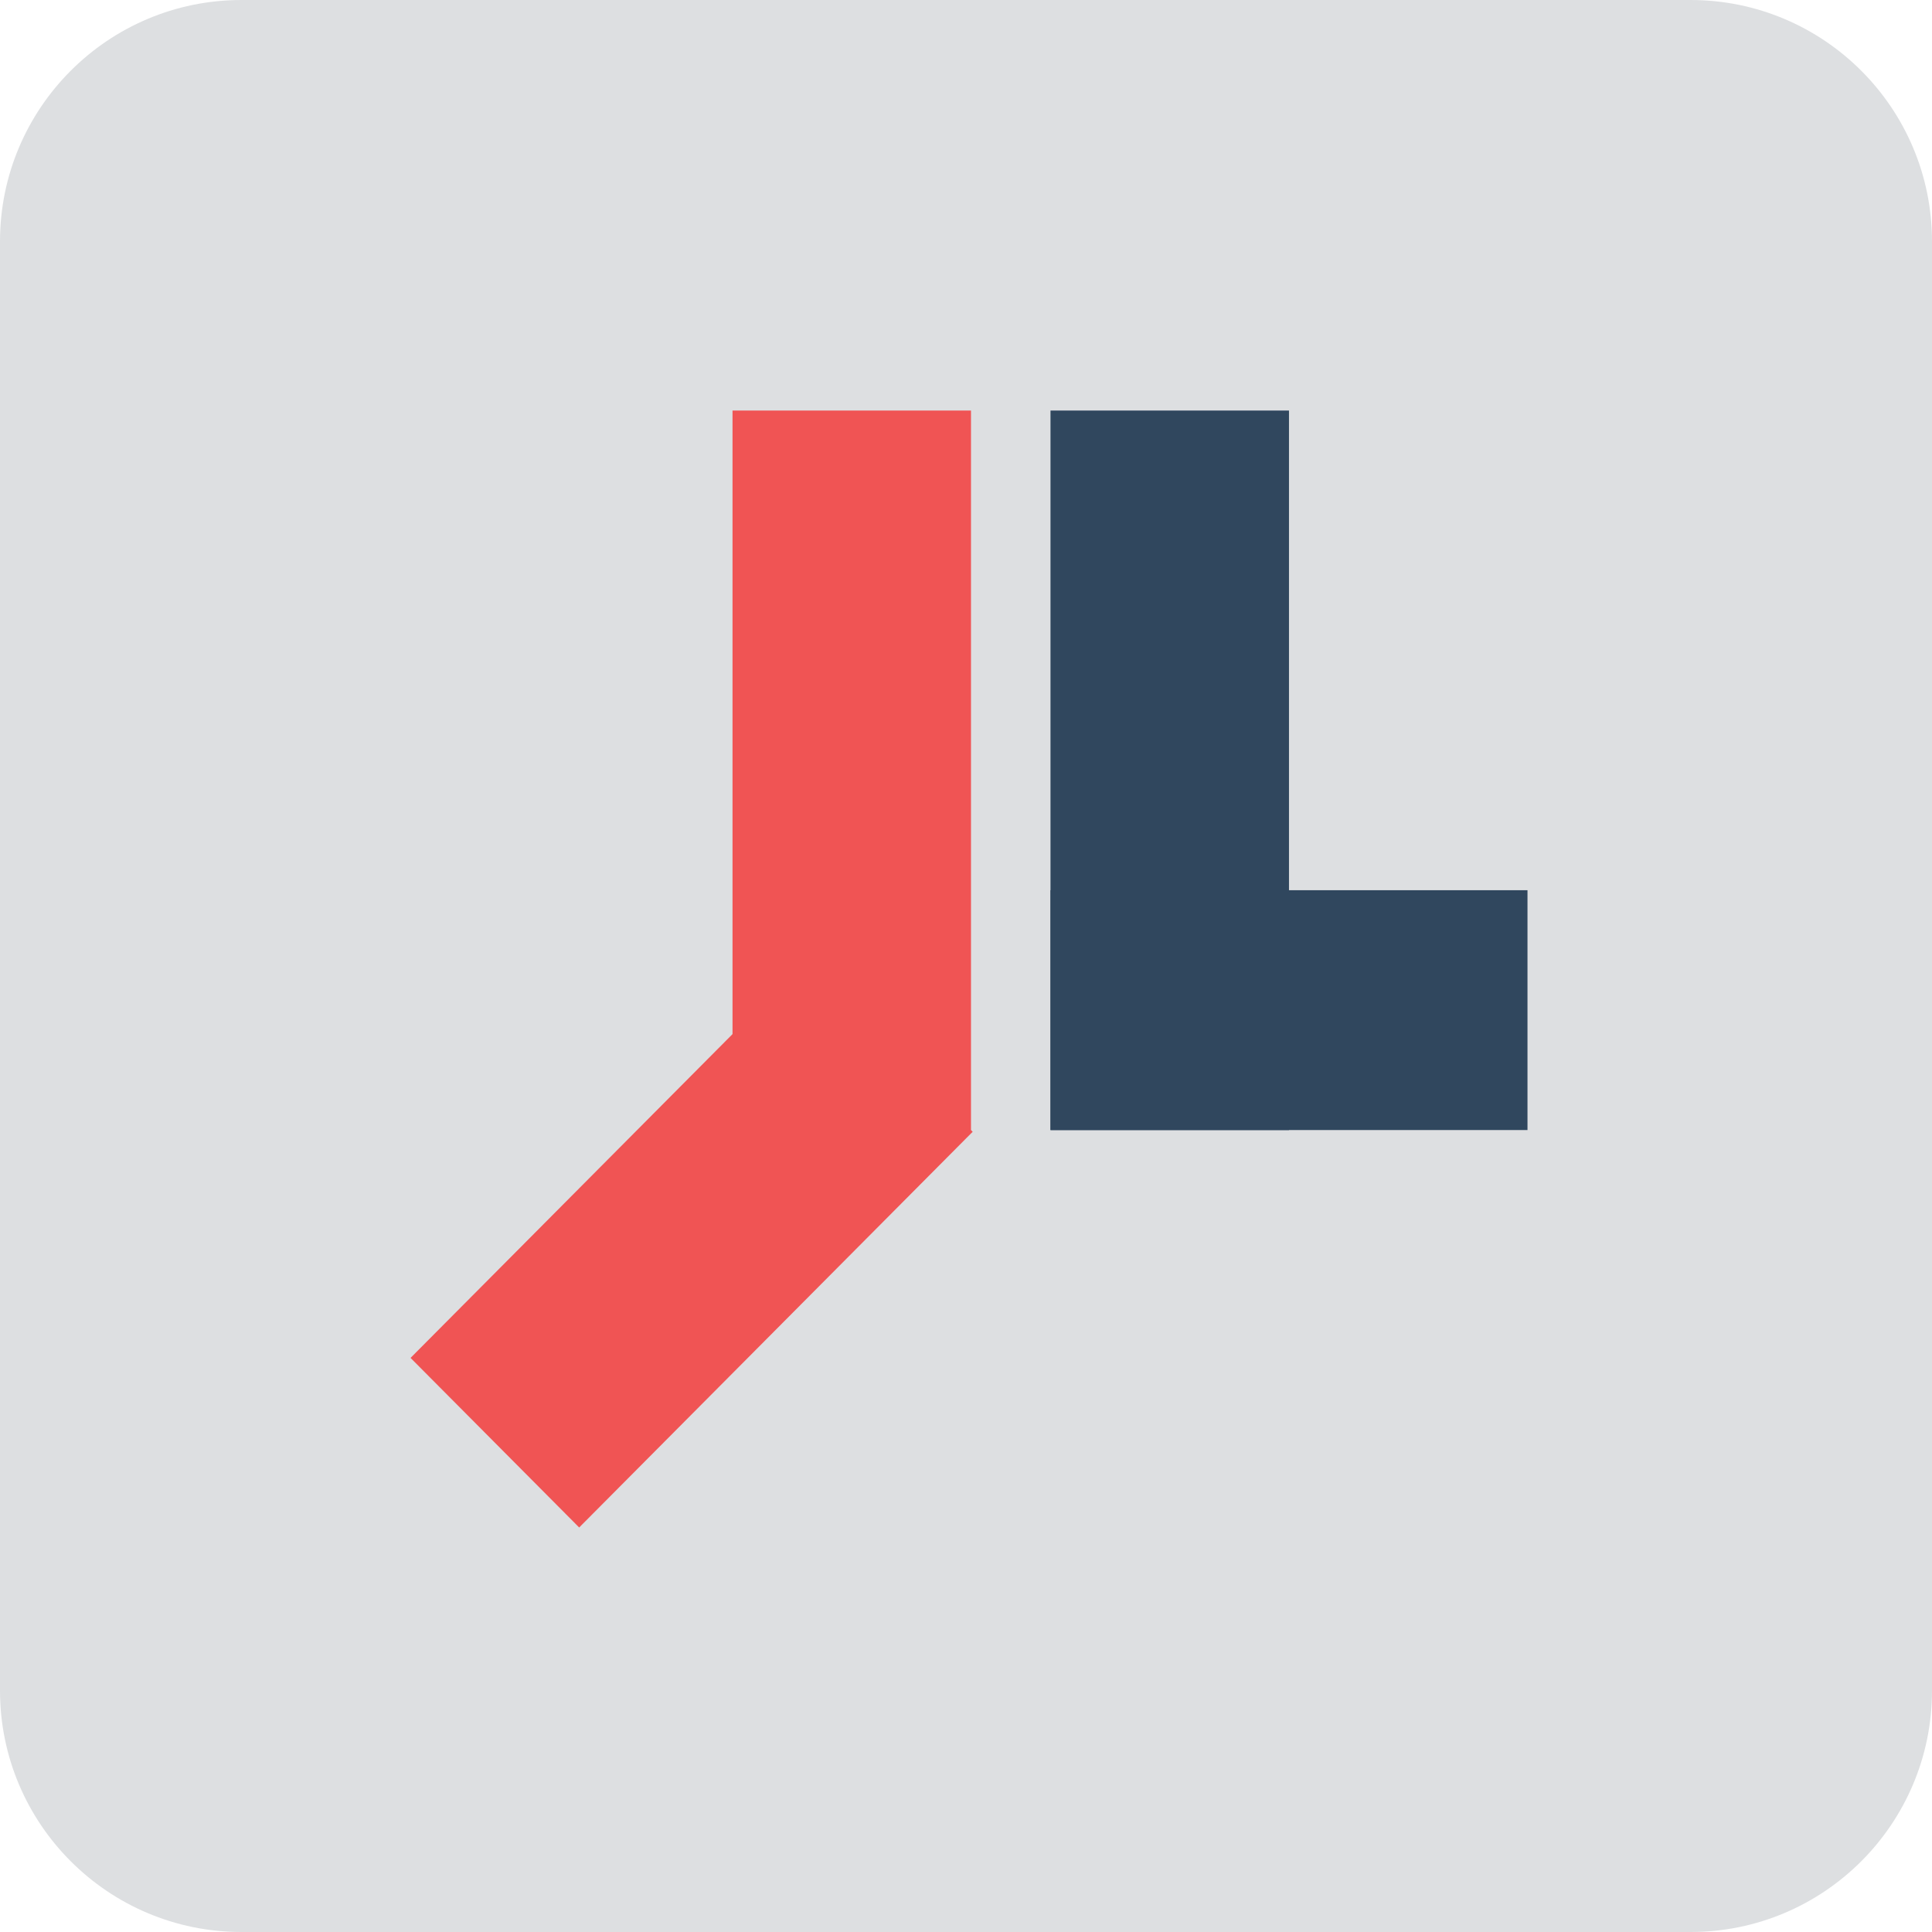
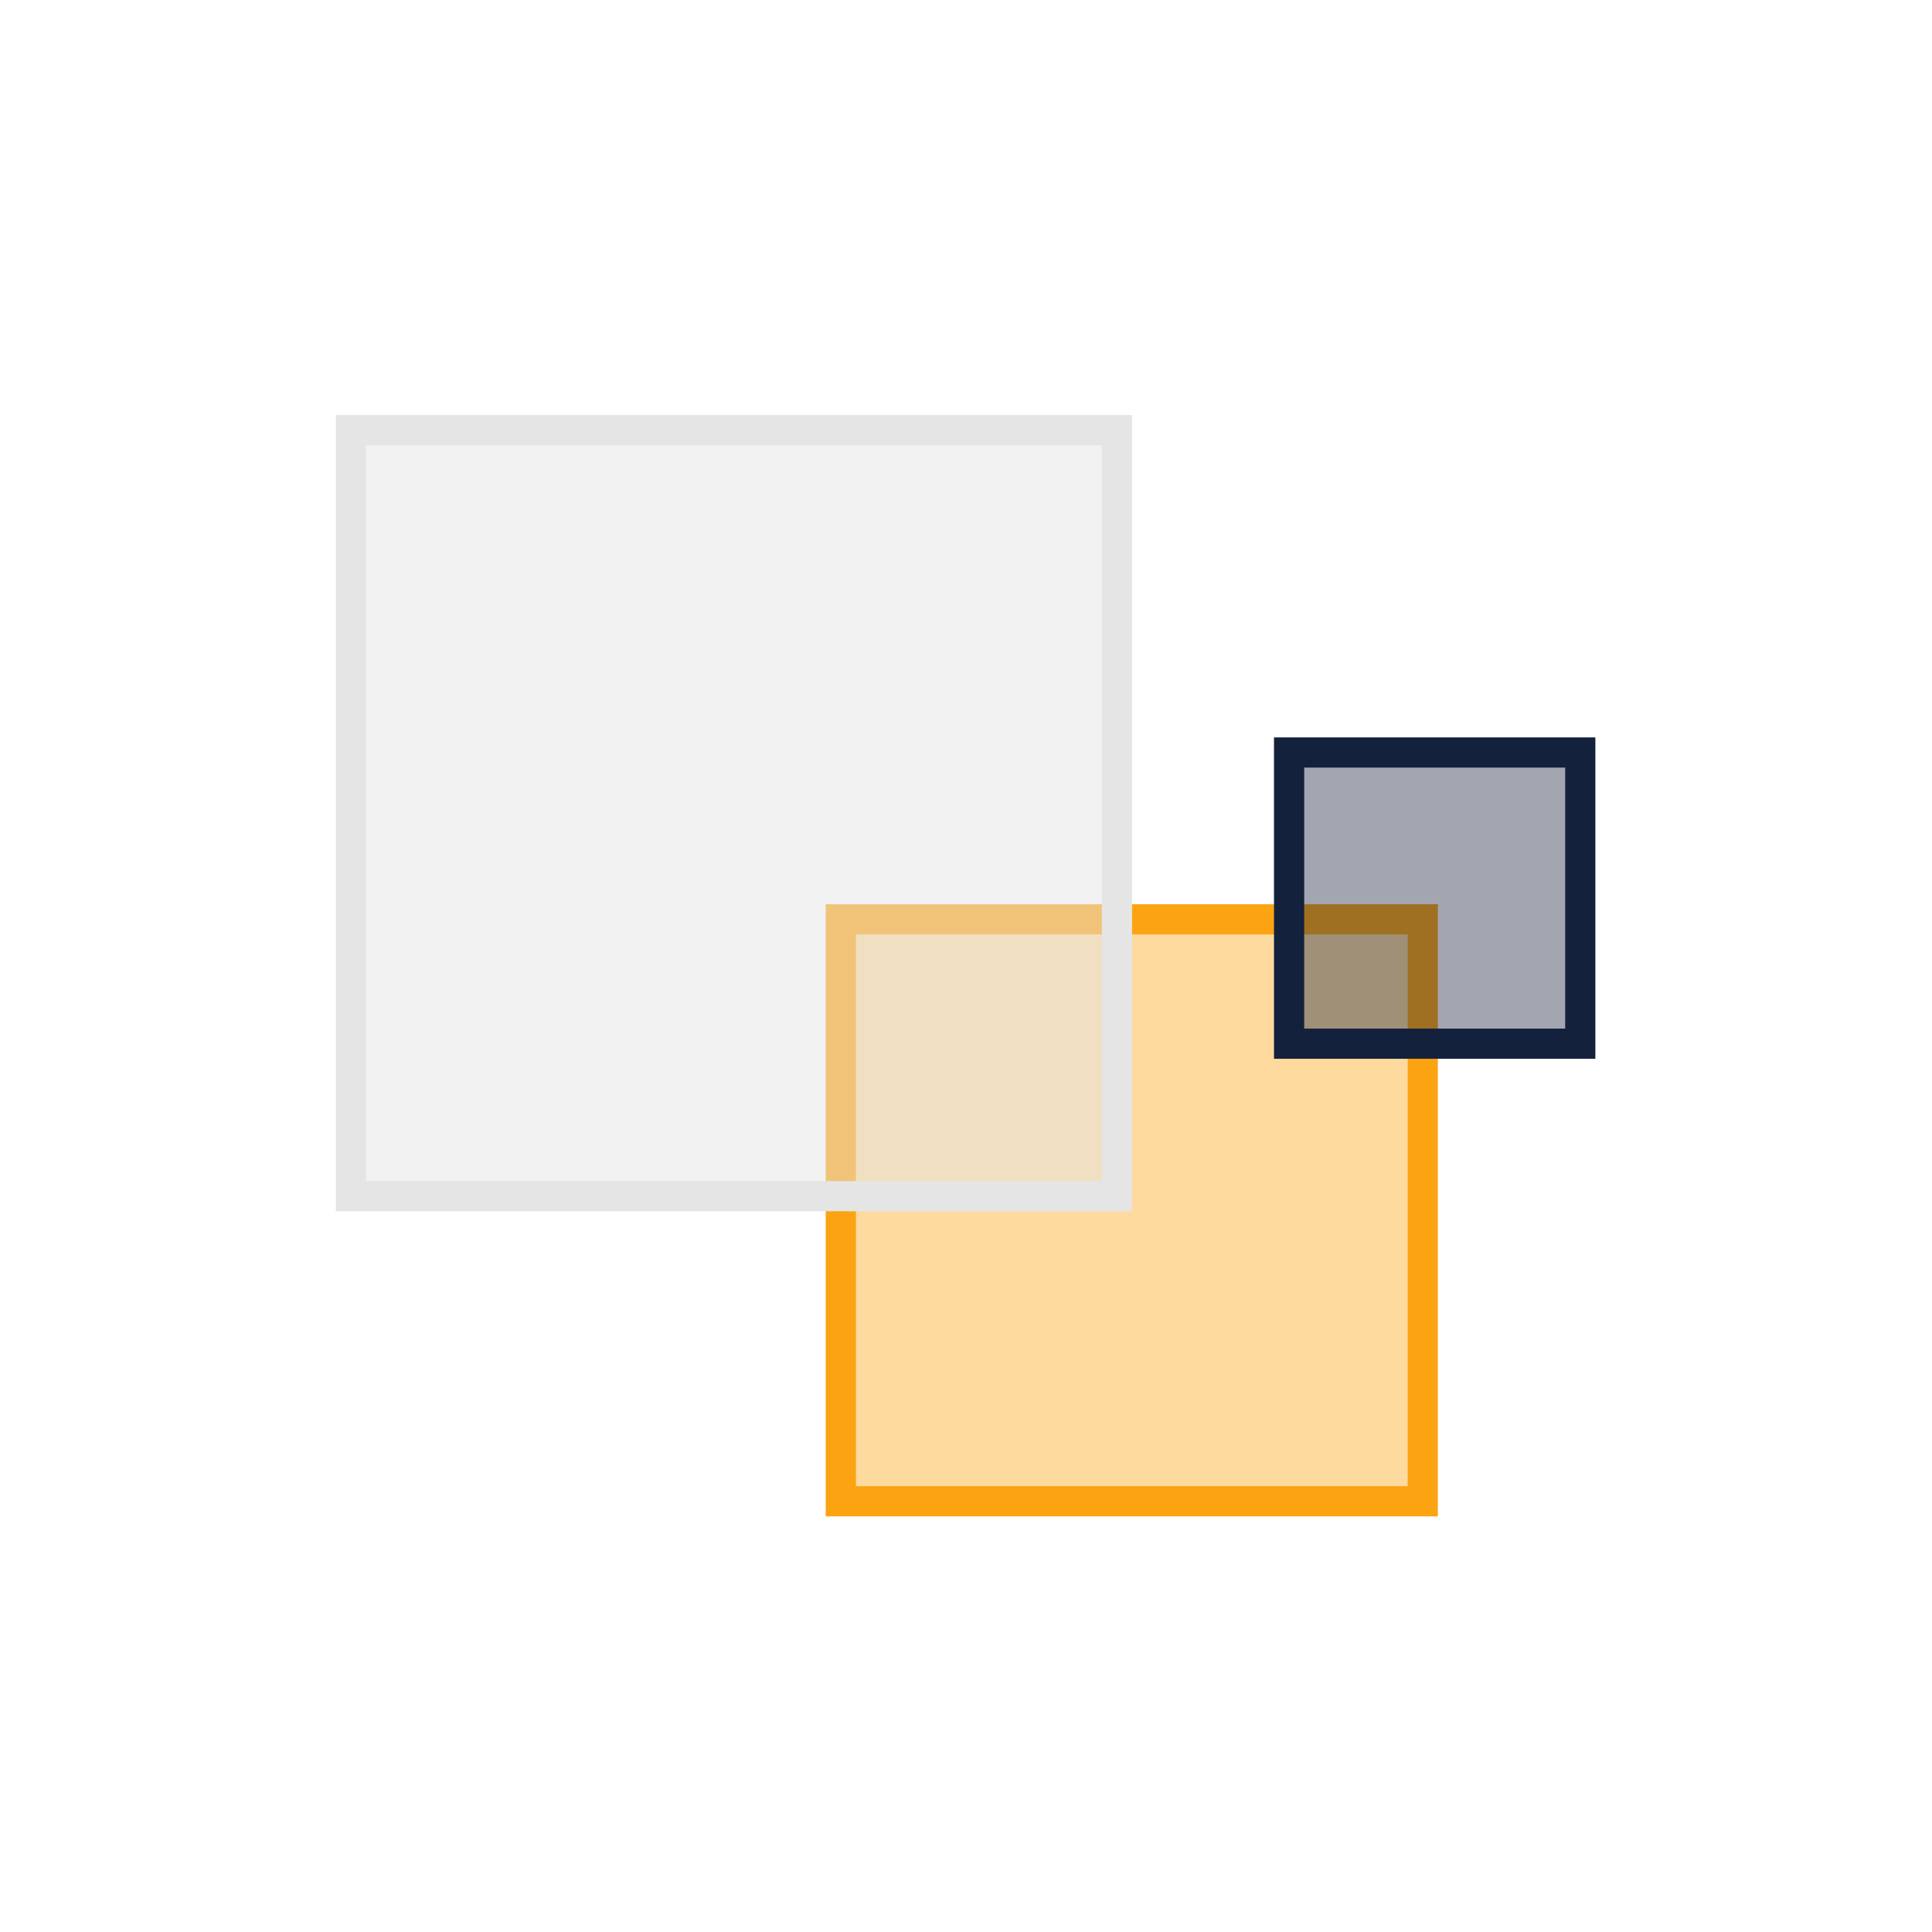
- <svg xmlns="http://www.w3.org/2000/svg" width="80" height="80" viewBox="0 0 80 80" fill="none">
-   <rect width="80" height="80" rx="10" fill="#DDDFE1" />
-   <rect x="43.499" y="17" width="9.875" height="29.794" fill="#30475E" />
-   <rect x="43.499" y="36.862" width="19.751" height="9.931" fill="#30475E" />
-   <rect x="30.332" y="17" width="9.875" height="29.794" fill="#F05454" />
-   <rect width="9.903" height="23.108" transform="matrix(-0.705112 -0.709096 -0.705112 0.709096 40.2764 46.8641)" fill="#F05454" />
+ <svg xmlns="http://www.w3.org/2000/svg" width="512" height="512" viewBox="0 0 512 512" fill="none">
+   <rect x="222.827" y="243.634" width="154.222" height="154.222" fill="#FCA311" fill-opacity="0.4" stroke="#FCA311" stroke-width="8" />
+   <rect x="93" y="114" width="203" height="203" fill="#E5E5E5" fill-opacity="0.49" stroke="#E5E5E5" stroke-width="8" />
+   <rect x="341.623" y="199.421" width="77.166" height="77.166" fill="#14213D" fill-opacity="0.4" stroke="#14213D" stroke-width="8" />
</svg>
